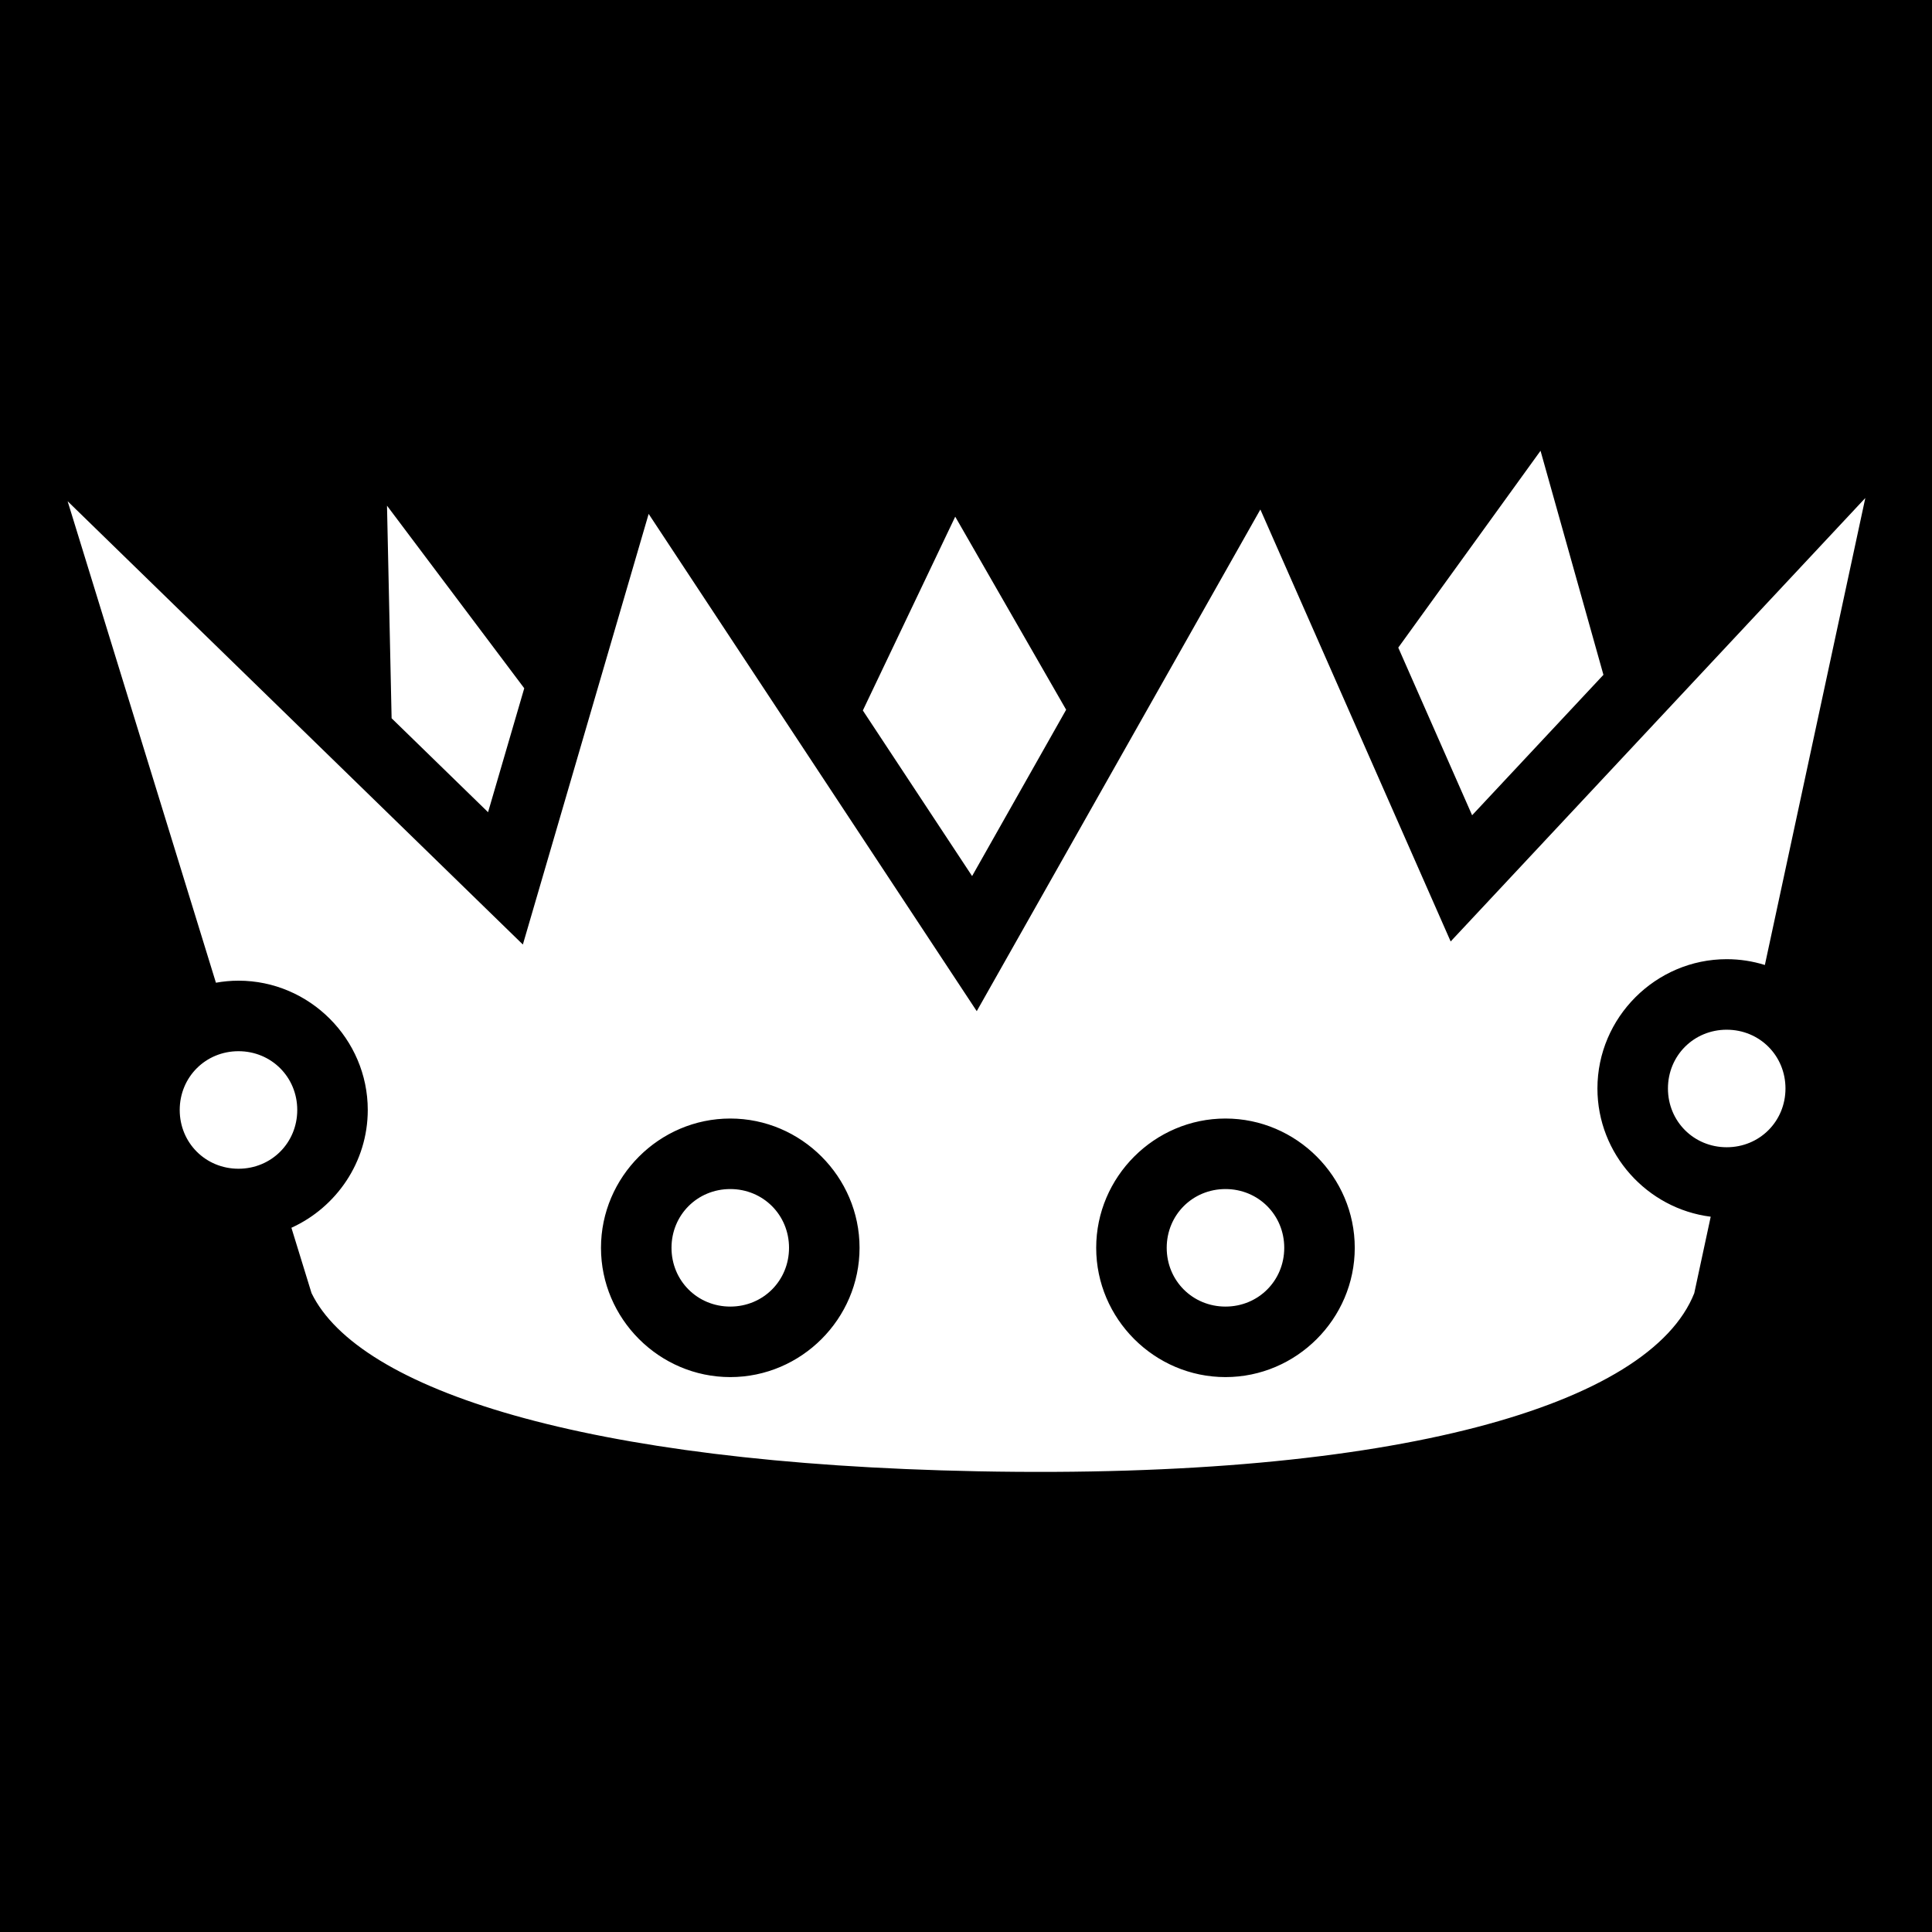
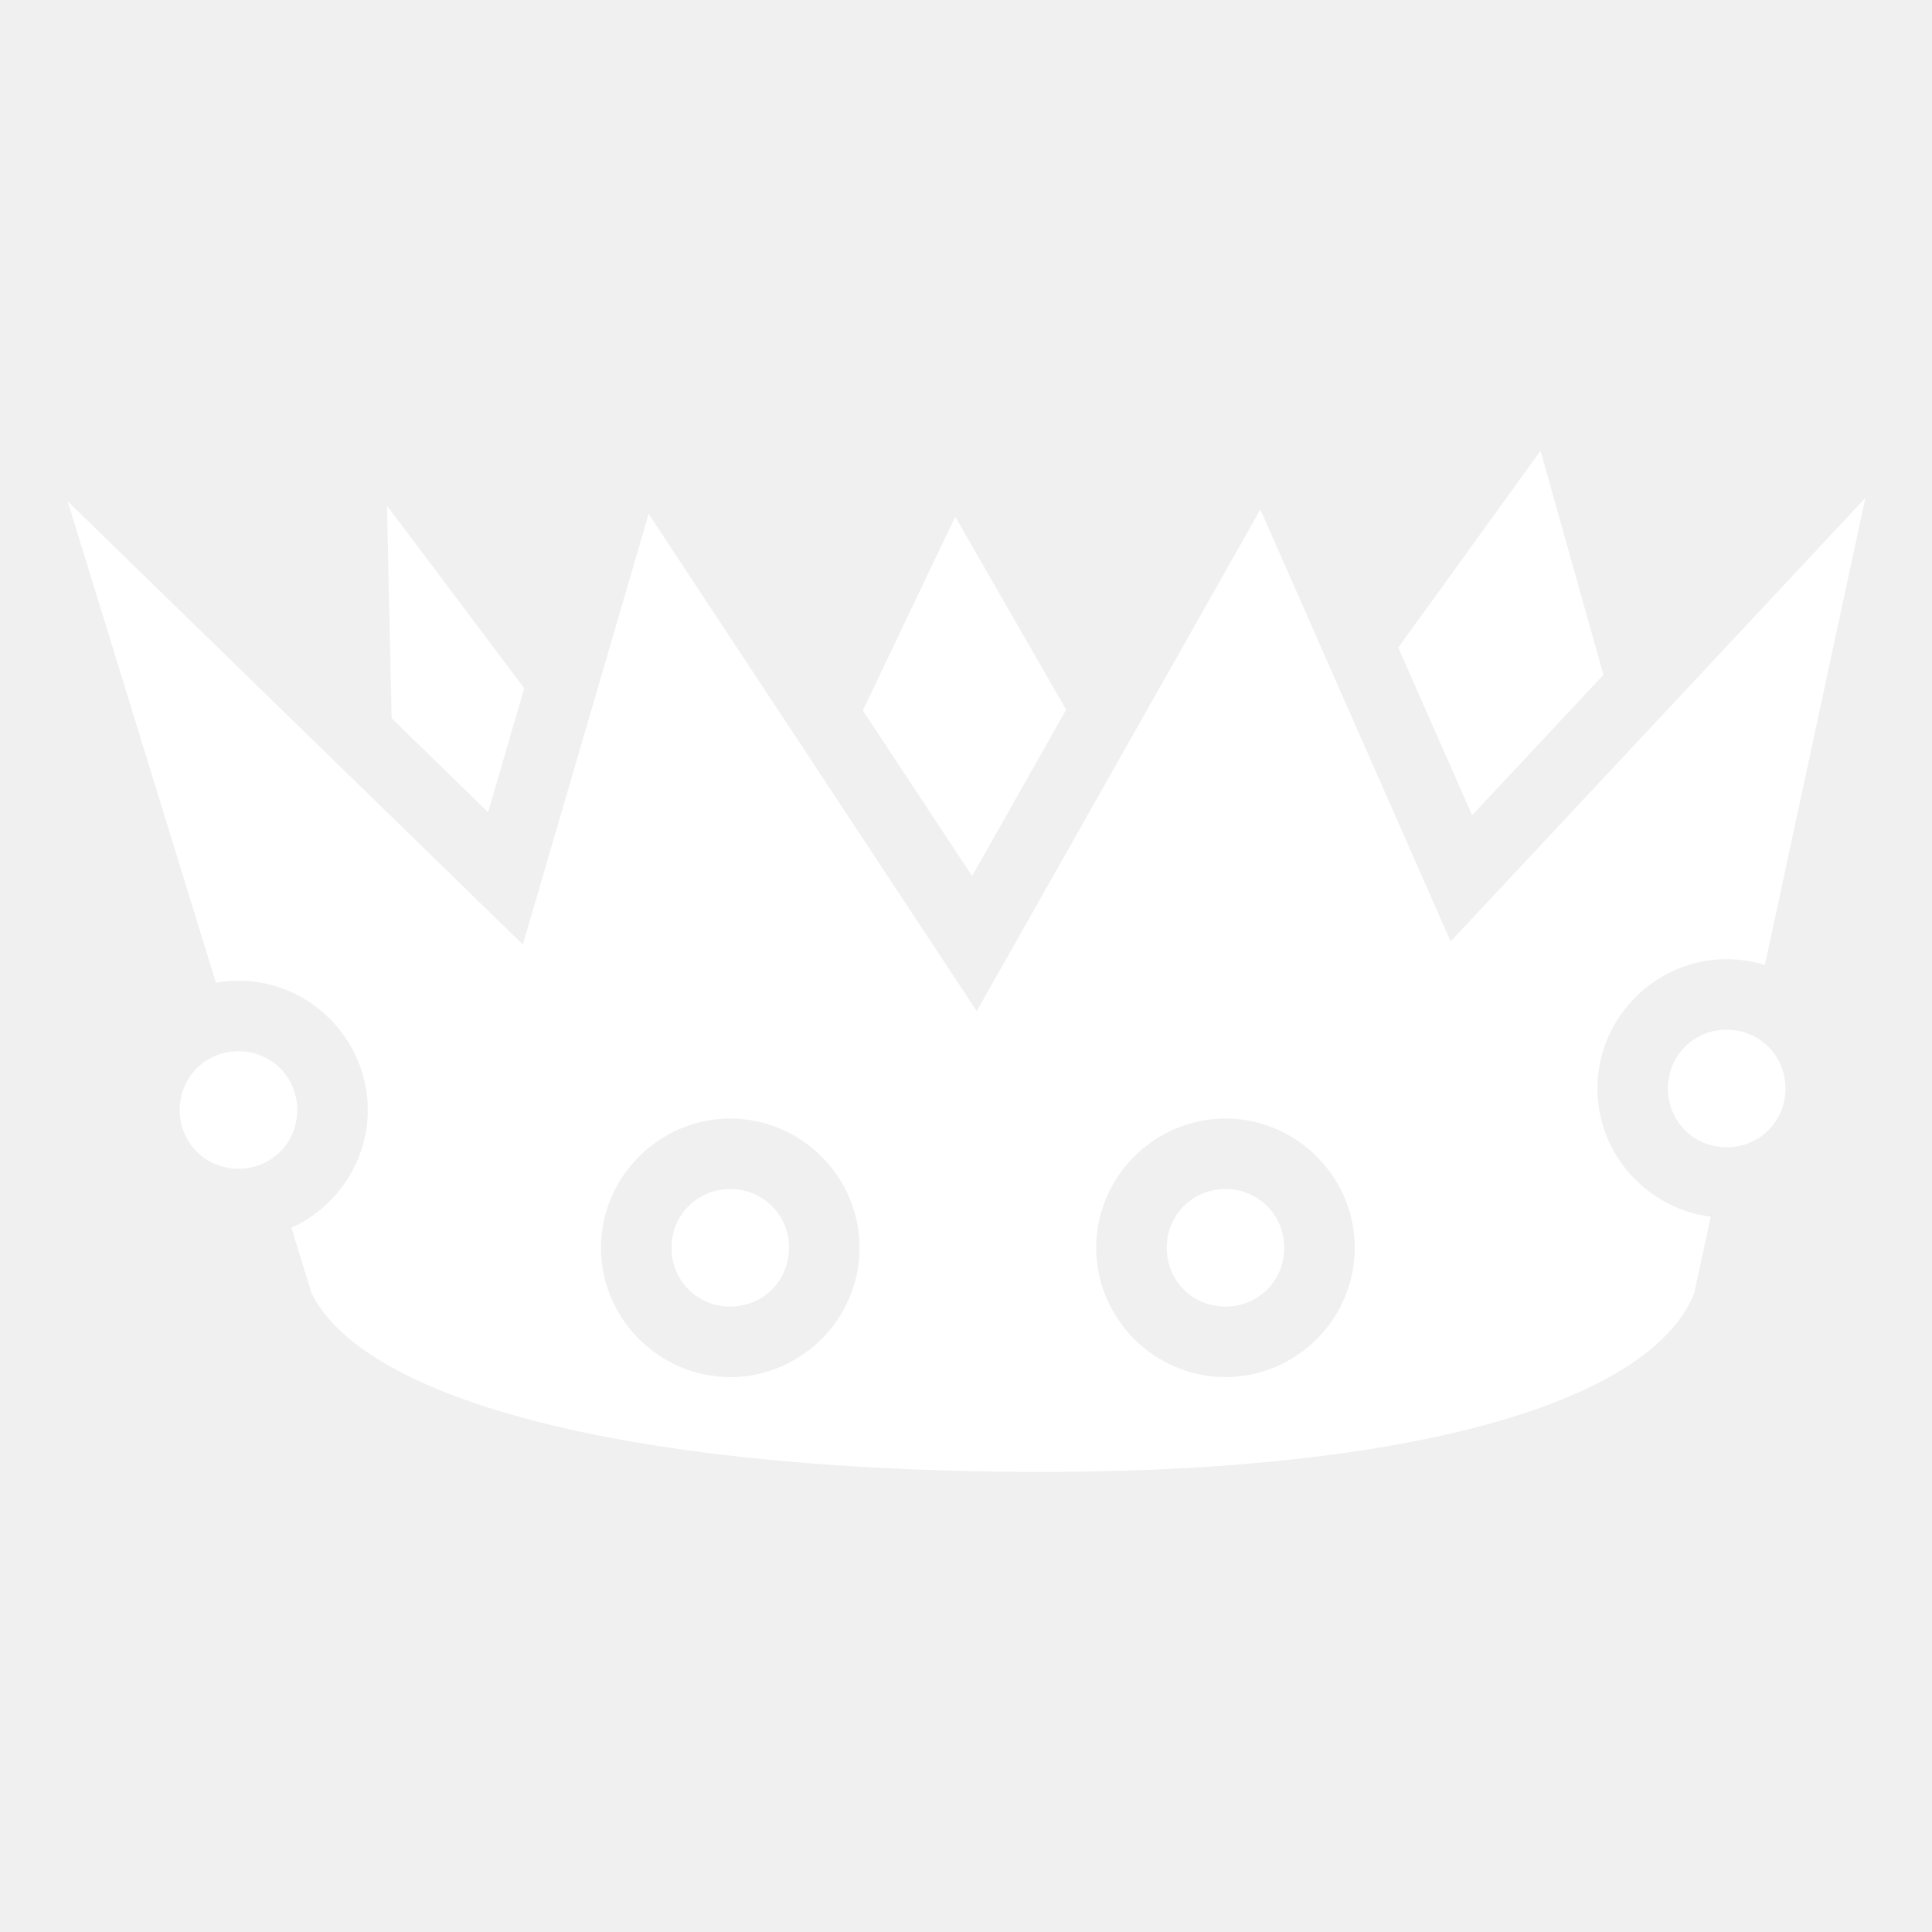
<svg xmlns="http://www.w3.org/2000/svg" viewBox="0 0 512 512">
-   <path d="M0 0h512v512H0z" />
  <path fill="#fff" d="M408.256 119.46l-37.7 52.165 19.57 44.426 34.8-37.214-16.67-59.375zm86.074 12.513L384.44 249.498 334.01 135.02l-75.162 132.947-86.948-131.78-33.334 114.122L17.922 132.83l39.3 127.6c1.945-.348 3.94-.54 5.98-.54 18.812 0 34.26 15.452 34.26 34.262 0 13.823-8.346 25.822-20.235 31.22l5.337 17.33c12.425 25.466 71.863 45.152 176.582 47.206 110.805 2.174 178.12-17.54 189.854-47.207h-.002l4.357-20.26c-16.836-2.114-30.02-16.612-30.02-33.986 0-18.81 15.45-34.262 34.263-34.262 3.513 0 6.91.54 10.11 1.54l26.622-123.762zm-391.77 2.04l1.22 56.337 25.56 24.89 9.592-32.842-36.37-48.386zm150.585 2.91l-24.483 51.36 28.955 43.885 24.922-44.08-29.395-51.166zm204.453 135.962c-8.712 0-15.575 6.862-15.575 15.572 0 8.71 6.863 15.574 15.575 15.574s15.572-6.863 15.572-15.573-6.86-15.572-15.572-15.572zM63.2 278.58c-8.71 0-15.573 6.864-15.573 15.574s6.862 15.573 15.574 15.573c8.713 0 15.573-6.862 15.573-15.573 0-8.71-6.86-15.574-15.572-15.574zm130.33 17.842c18.812 0 34.26 15.45 34.26 34.262 0 18.81-15.448 34.26-34.26 34.26-18.813 0-34.262-15.45-34.262-34.26s15.45-34.262 34.26-34.262zm131.234 0c18.812 0 34.26 15.45 34.26 34.262 0 18.81-15.448 34.26-34.26 34.26-18.813 0-34.262-15.45-34.262-34.26s15.45-34.262 34.262-34.262zm-131.235 18.69c-8.713 0-15.573 6.86-15.573 15.572 0 8.71 6.86 15.574 15.572 15.574 8.71 0 15.572-6.864 15.572-15.574s-6.86-15.573-15.573-15.573zm131.234 0c-8.712 0-15.573 6.86-15.573 15.572 0 8.71 6.862 15.574 15.574 15.574s15.574-6.864 15.574-15.574-6.862-15.573-15.574-15.573z" />
</svg>
